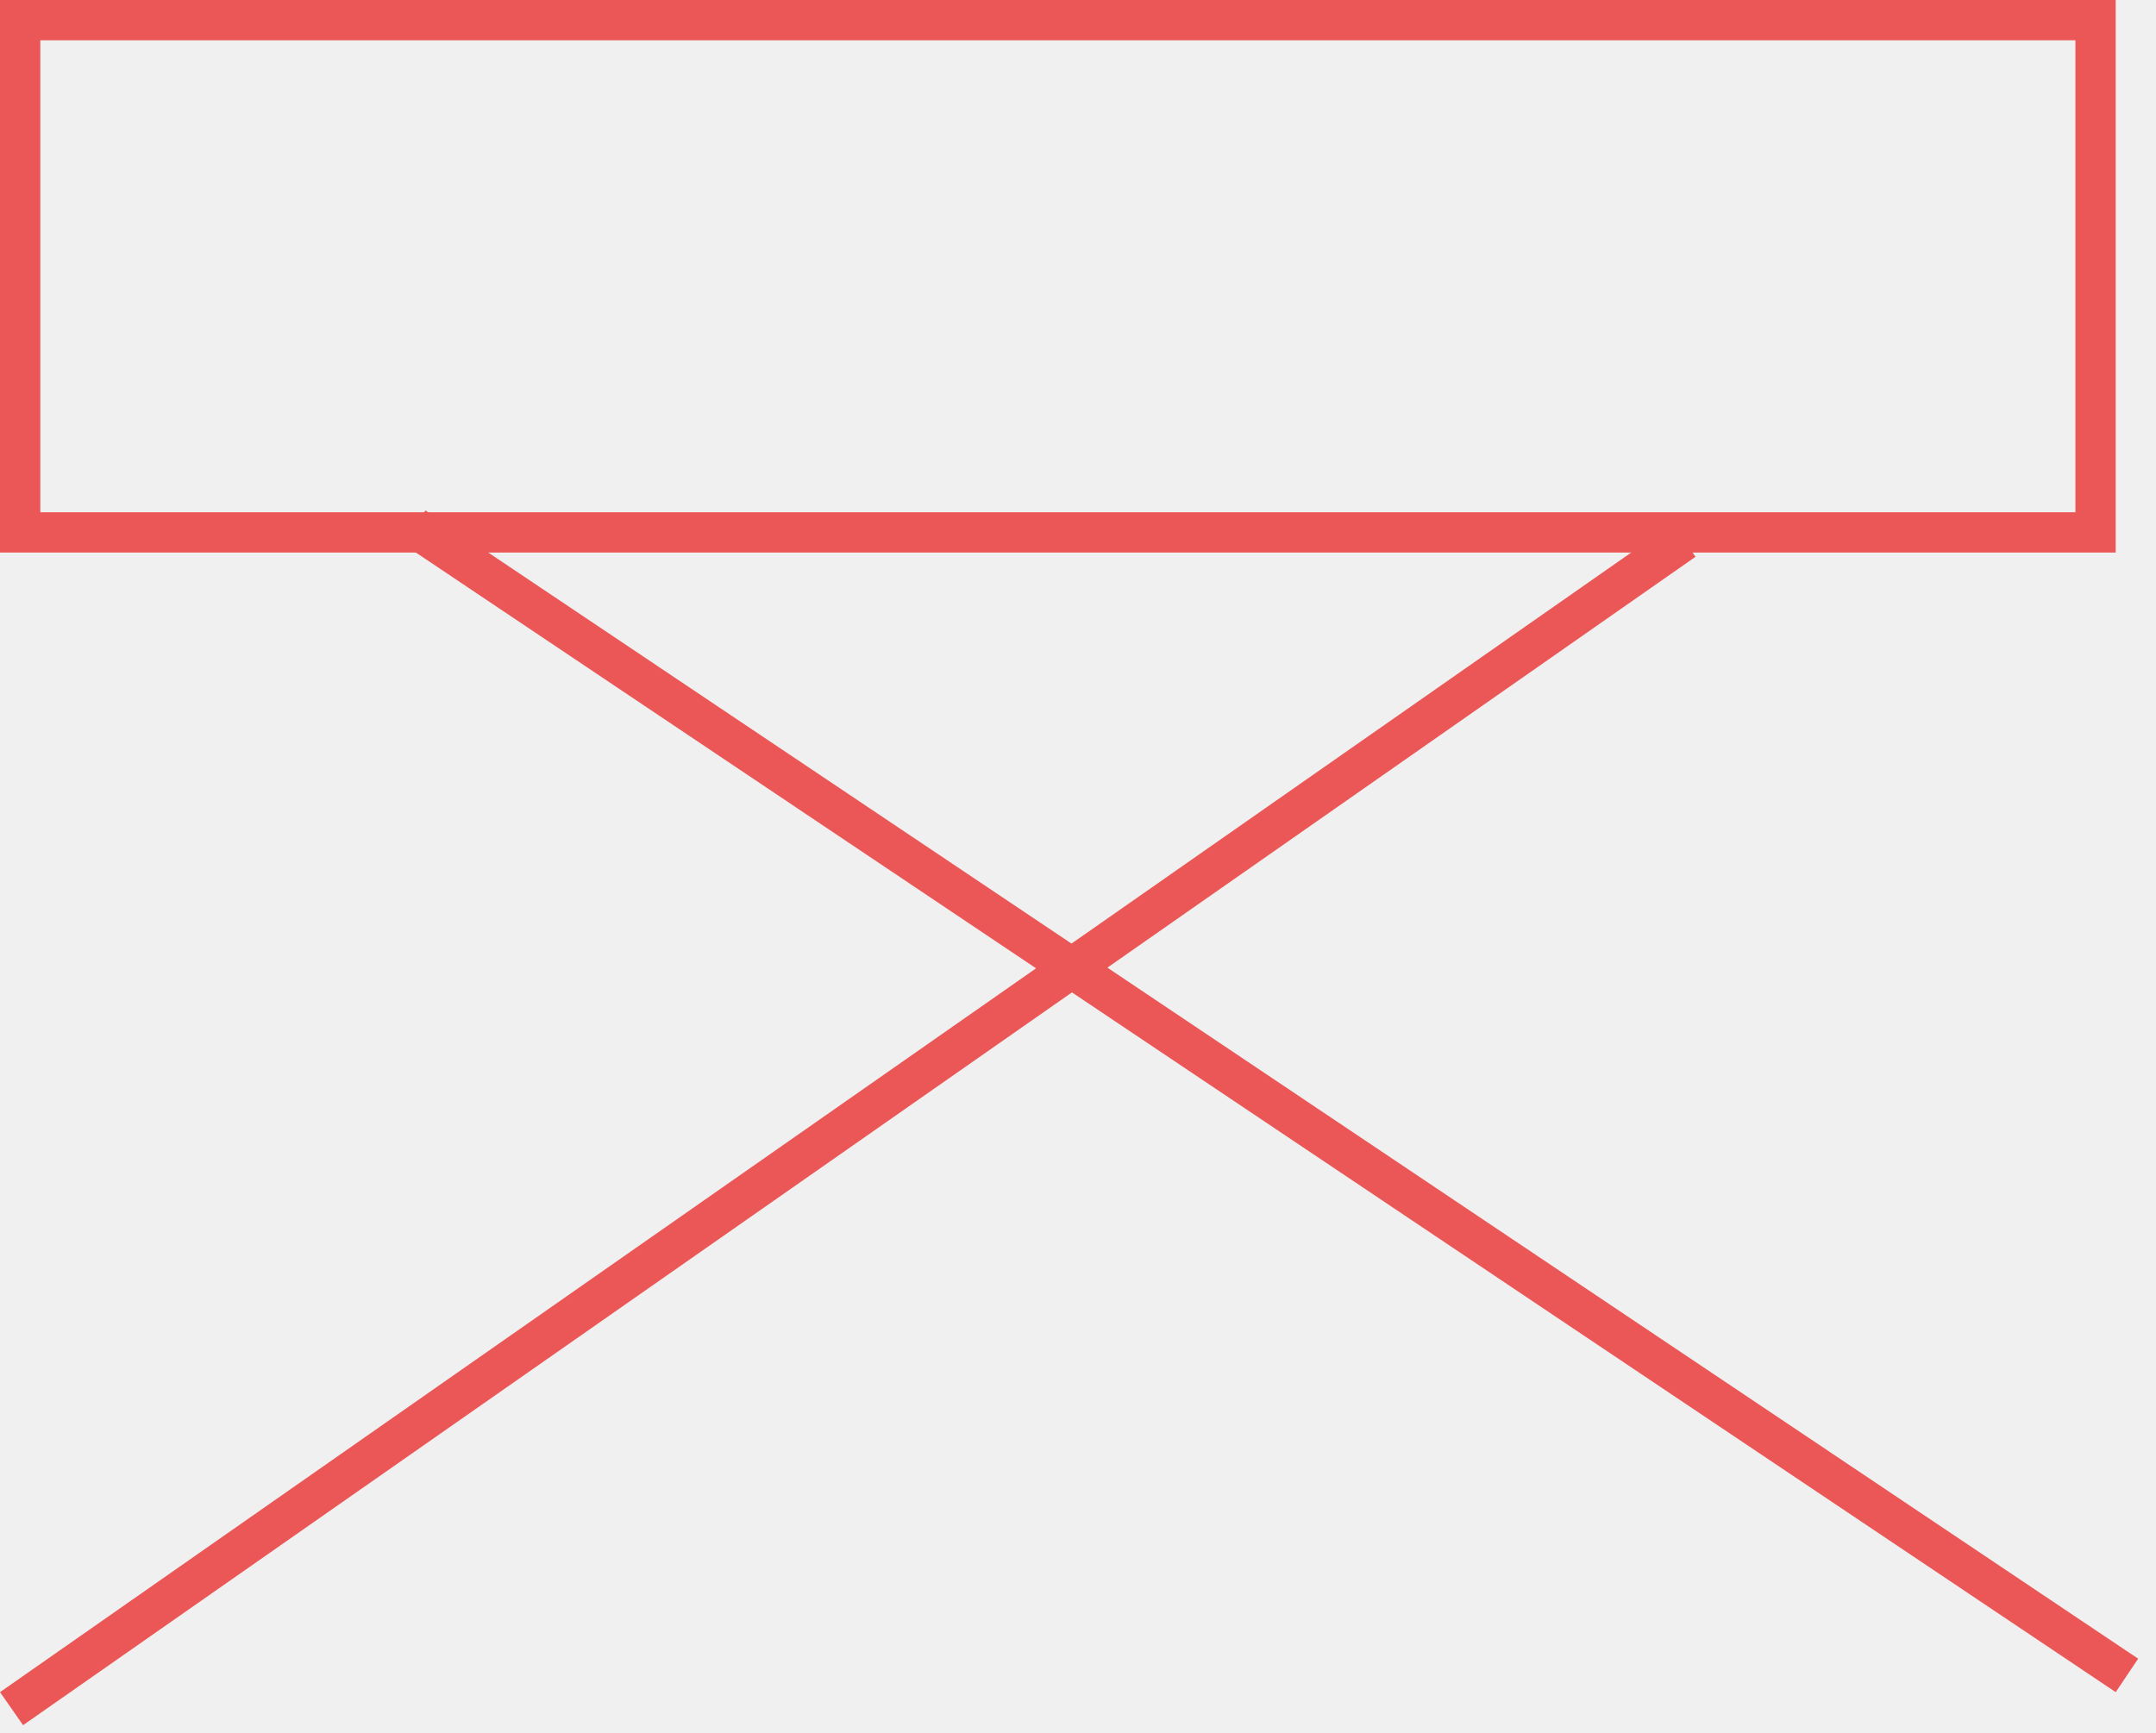
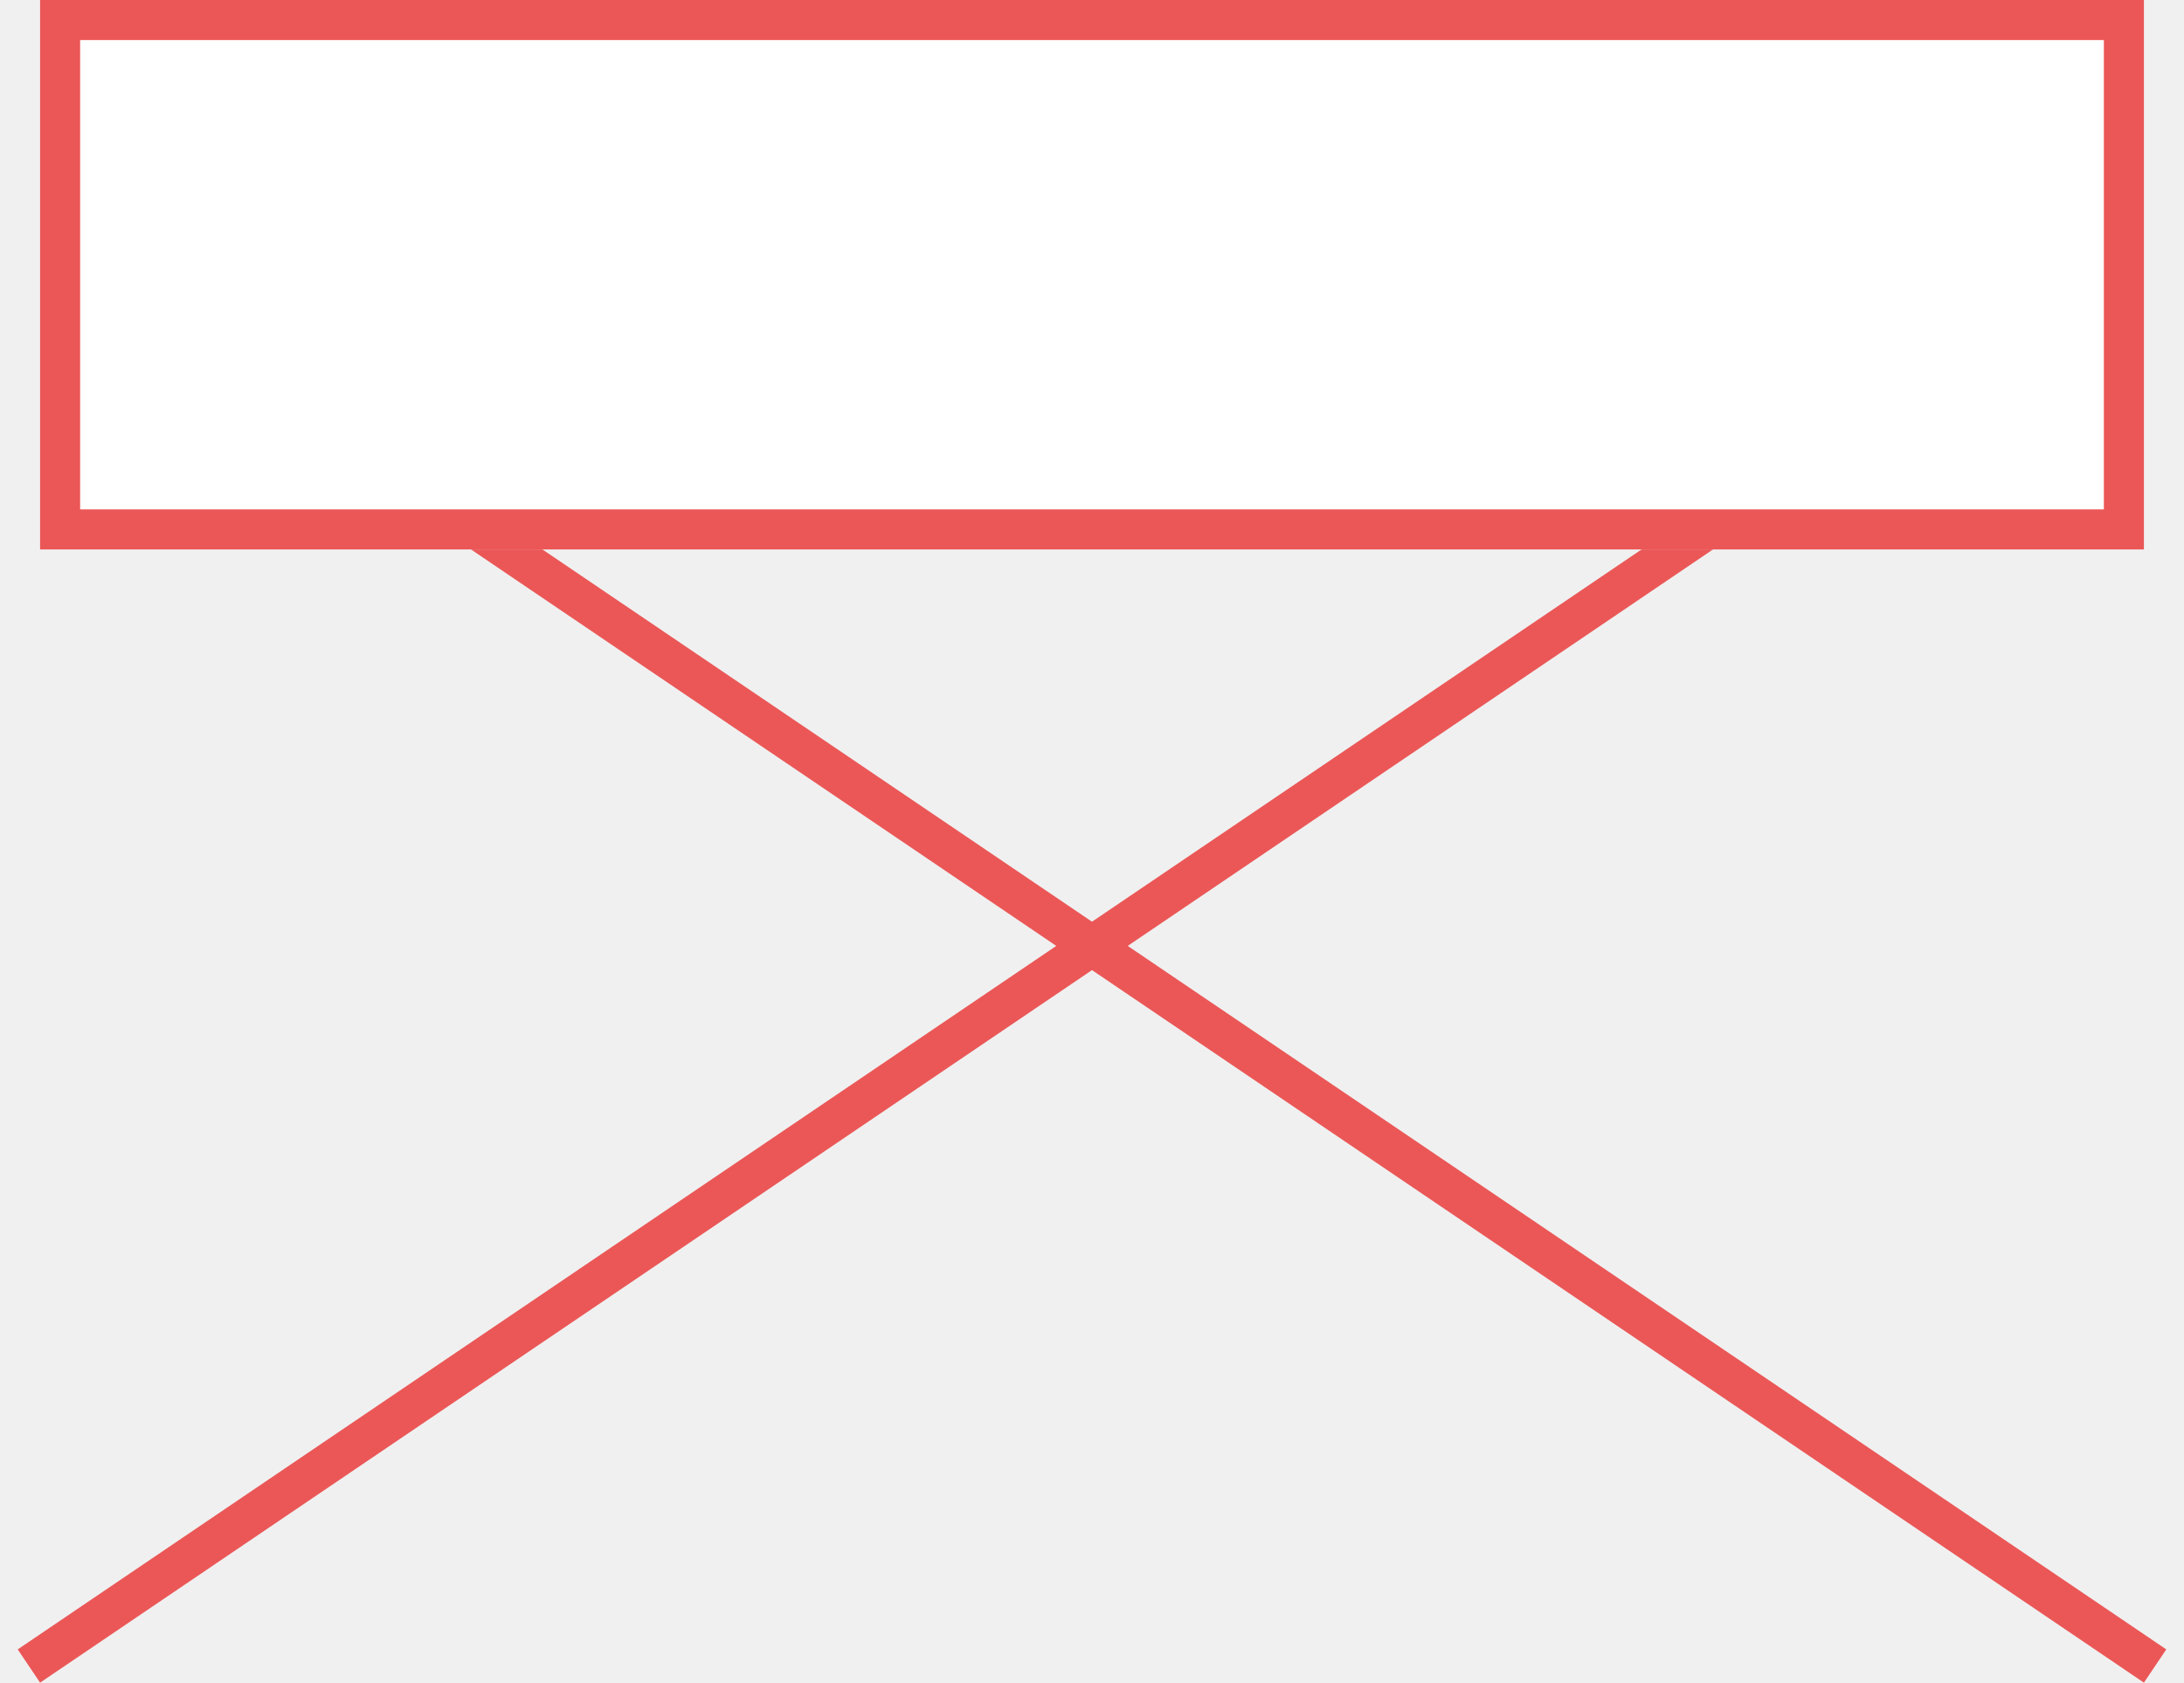
- <svg xmlns="http://www.w3.org/2000/svg" xmlns:xlink="http://www.w3.org/1999/xlink" width="107" height="86" viewBox="0 0 107 86" version="1.1">
-   <g id="Canvas" transform="translate(1490 -773)">
-     <g id="Line 3">
-       <use xlink:href="#path0_stroke" transform="matrix(0.830544 0.556953 -0.556953 0.830544 -1470 800)" fill="#EB5757" />
-     </g>
-     <g id="Line 3">
-       <use xlink:href="#path1_stroke" transform="matrix(-0.819696 0.572799 -0.572799 -0.819696 -1407 799)" fill="#EB5757" />
-     </g>
-     <g id="Rectangle 17">
-       <mask id="mask0_outline_ins">
-         <use xlink:href="#path2_fill" fill="white" transform="matrix(-1 1.22965e-16 -1.21967e-16 -1 -1385 800.429)" />
-       </mask>
-       <g mask="url(#mask0_outline_ins)">
-         <use xlink:href="#path3_stroke_2x" transform="matrix(-1 1.22965e-16 -1.21967e-16 -1 -1385 800.429)" fill="#EB5757" />
+ <svg xmlns="http://www.w3.org/2000/svg" xmlns:xlink="http://www.w3.org/1999/xlink" width="109" height="84" viewBox="0 0 109 84" version="1.1">
+   <g id="Canvas" transform="translate(1492 -773)">
+     <g id="Group">
+       <g id="Line 3">
+         <use xlink:href="#path0_stroke" transform="matrix(0.827868 0.560923 -0.557792 0.829981 -1490 785.857)" fill="#EB5757" />
+       </g>
+       <g id="Line 3">
+         <use xlink:href="#path0_stroke" transform="matrix(-0.827868 0.560923 0.557792 0.829981 -1385 785.857)" fill="#EB5757" />
+       </g>
+       <g id="Rectangle 17">
+         <use xlink:href="#path1_fill" transform="matrix(-1 1.22965e-16 -1.21967e-16 -1 -1385 800.429)" fill="#FFFFFF" />
+         <mask id="mask0_outline_ins">
+           <use xlink:href="#path1_fill" fill="white" transform="matrix(-1 1.22965e-16 -1.21967e-16 -1 -1385 800.429)" />
+         </mask>
+         <g mask="url(#mask0_outline_ins)">
+           <use xlink:href="#path2_stroke_2x" transform="matrix(-1 1.22965e-16 -1.21967e-16 -1 -1385 800.429)" fill="#EB5757" />
+         </g>
      </g>
    </g>
  </g>
  <defs>
-     <path id="path0_stroke" d="M 0 0L 102.343 0L 102.343 -2L 0 -2L 0 0Z" />
-     <path id="path1_stroke" d="M 0 -1.11022e-16L 101.257 -1.11022e-16L 101.257 -2L 0 -2L 0 -1.11022e-16Z" />
-     <path id="path2_fill" d="M 0 0L 105 0L 105 27.429L 0 27.429L 0 0Z" />
-     <path id="path3_stroke_2x" d="M 0 0L 0 -2L -2 -2L -2 0L 0 0ZM 105 0L 107 0L 107 -2L 105 -2L 105 0ZM 105 27.429L 105 29.429L 107 29.429L 107 27.429L 105 27.429ZM 0 27.429L -2 27.429L -2 29.429L 0 29.429L 0 27.429ZM 0 2L 105 2L 105 -2L 0 -2L 0 2ZM 103 0L 103 27.429L 107 27.429L 107 0L 103 0ZM 105 25.429L 0 25.429L 0 29.429L 105 29.429L 105 25.429ZM 2 27.429L 2 0L -2 0L -2 27.429L 2 27.429Z" />
+     <path id="path0_stroke" d="M 0 0L 126.832 0L 126.832 -2L 0 -2L 0 0Z" />
+     <path id="path1_fill" d="M 0 0L 105 0L 105 27.429L 0 27.429L 0 0Z" />
+     <path id="path2_stroke_2x" d="M 0 0L 0 -2L -2 -2L -2 0L 0 0ZM 105 0L 107 0L 107 -2L 105 -2L 105 0ZM 105 27.429L 105 29.429L 107 29.429L 107 27.429L 105 27.429ZM 0 27.429L -2 27.429L -2 29.429L 0 29.429L 0 27.429ZM 0 2L 105 2L 105 -2L 0 -2L 0 2ZM 103 0L 103 27.429L 107 27.429L 107 0L 103 0ZM 105 25.429L 0 25.429L 0 29.429L 105 29.429L 105 25.429ZM 2 27.429L 2 0L -2 0L -2 27.429L 2 27.429Z" />
  </defs>
</svg>
